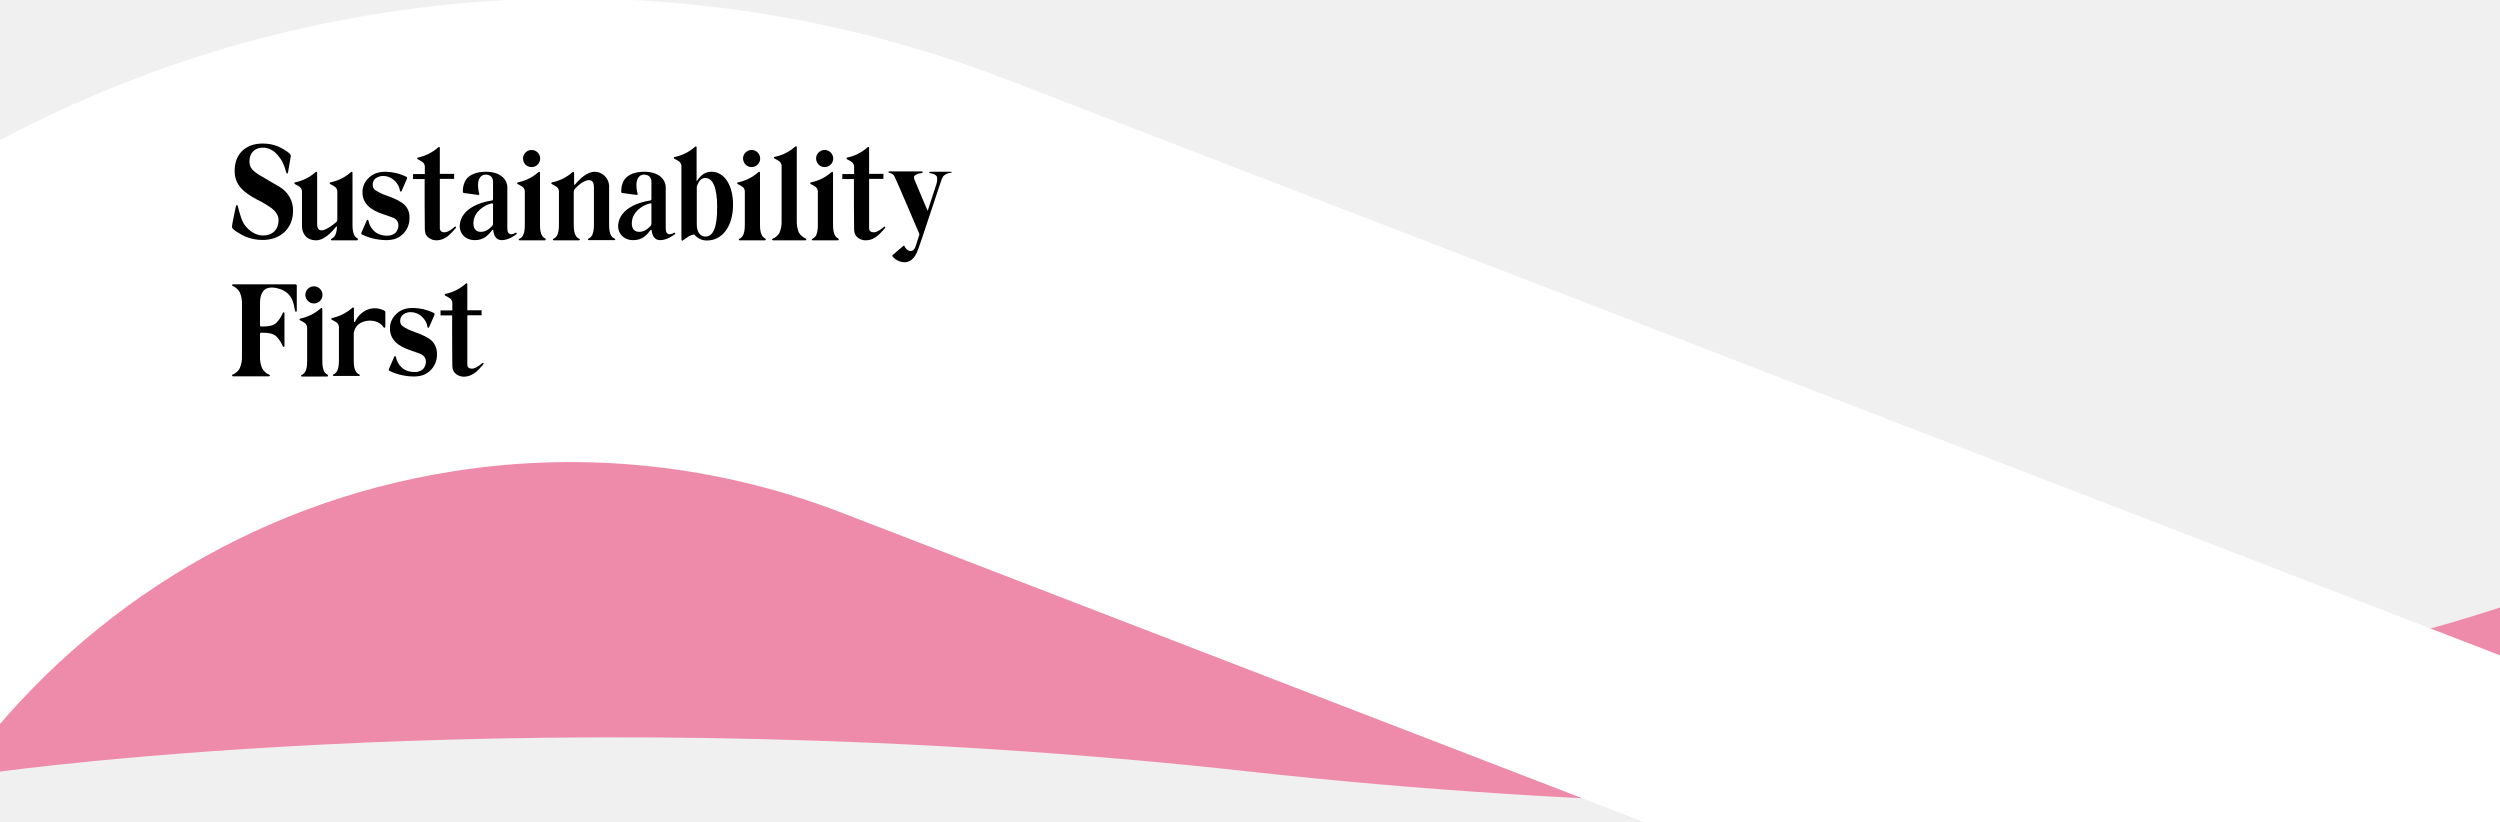
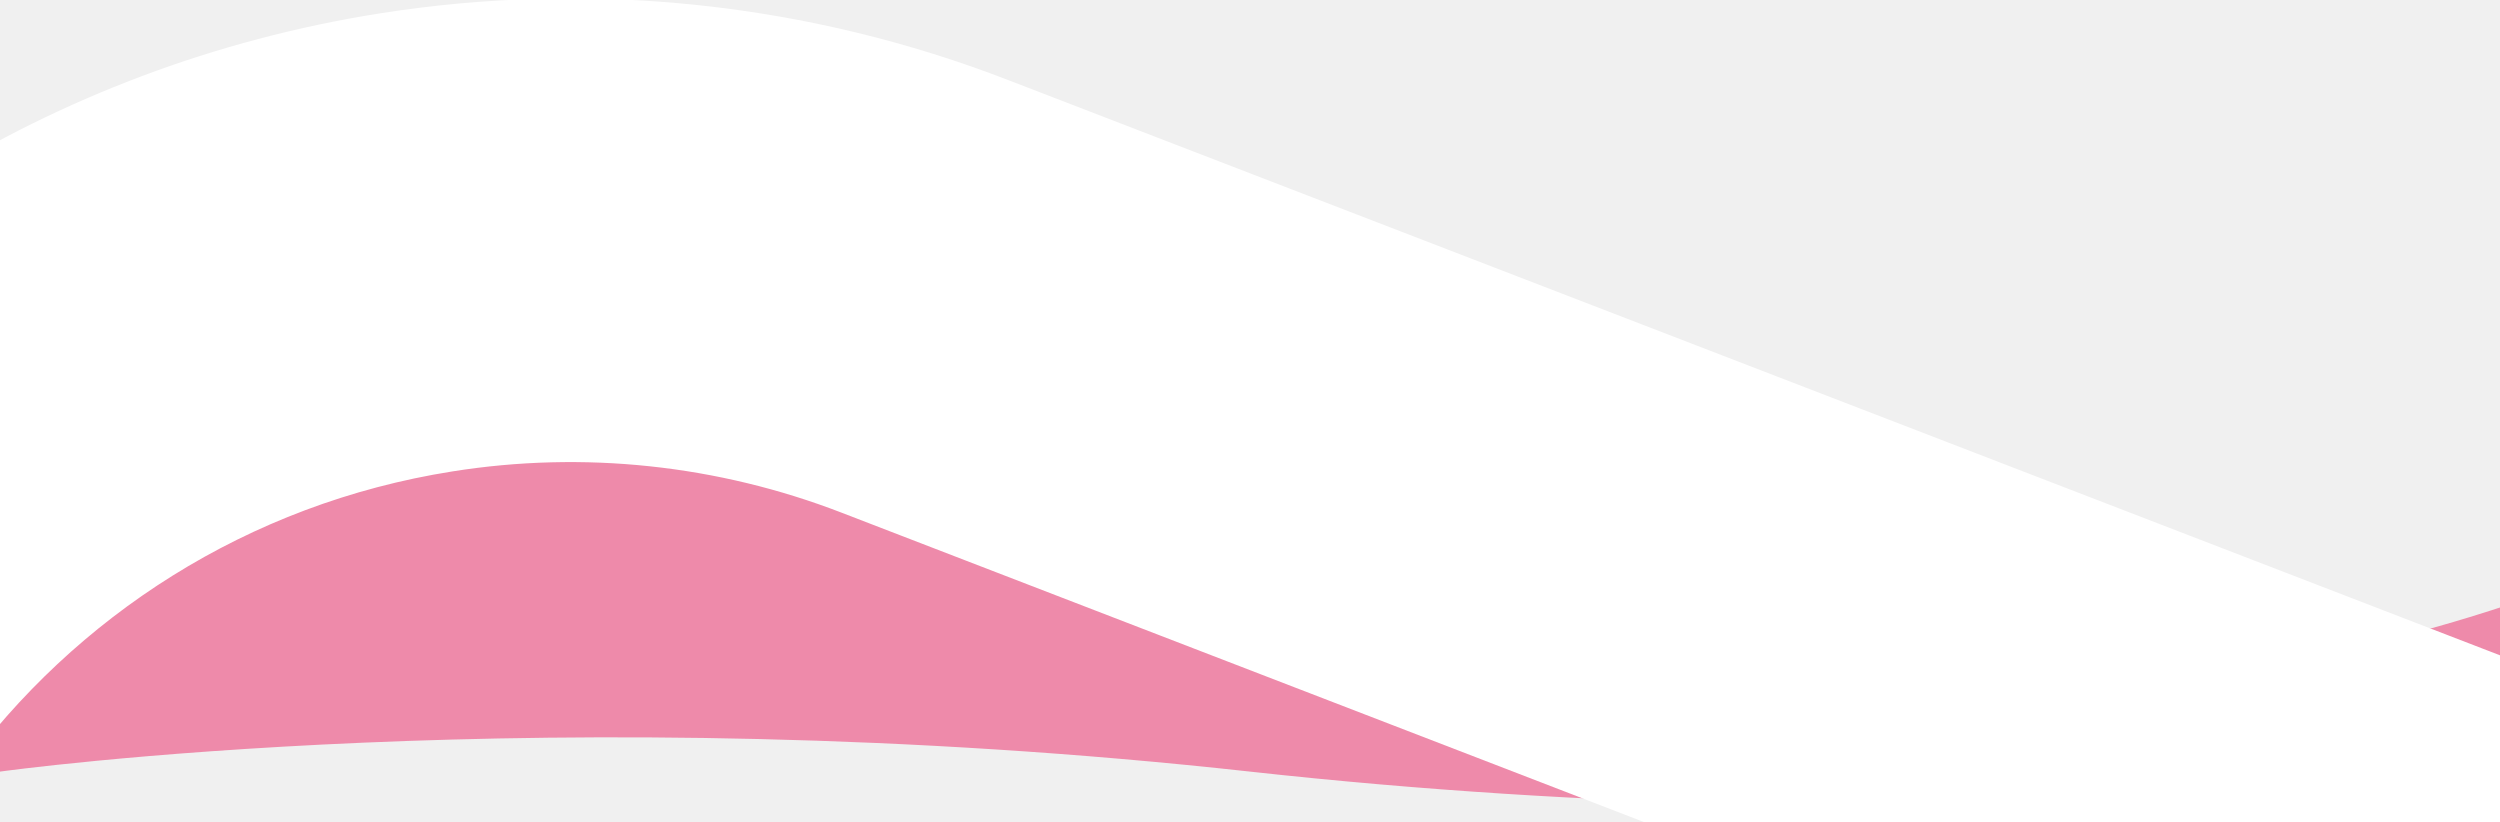
<svg xmlns="http://www.w3.org/2000/svg" xmlns:xlink="http://www.w3.org/1999/xlink" version="1.1" id="レイヤー_1" x="0px" y="0px" width="1400px" height="460px" viewBox="0 0 1400 460" style="enable-background:new 0 0 1400 460;" xml:space="preserve">
  <style type="text/css">
	.st0{clip-path:url(#SVGID_00000181808603866039745370000000177908506470400700_);}
	.st1{fill:#EE8AAA;}
	.st2{clip-path:url(#SVGID_00000008870725703404798650000004426755926466839183_);}
	.st3{fill:#FFFFFF;}
</style>
  <g id="グループ_4033" transform="translate(0 -126)">
    <g>
      <defs>
        <path id="SVGID_1_" d="M0-34.2h1400v592.3c0,0-308.8,43.2-700,0s-700,0-700,0V-34.2z" />
      </defs>
      <clipPath id="SVGID_00000147192918252182674960000005834520507188403349_">
        <use xlink:href="#SVGID_1_" style="overflow:visible;" />
      </clipPath>
      <g id="pink" style="clip-path:url(#SVGID_00000147192918252182674960000005834520507188403349_);">
-         <path id="パス_677" class="st1" d="M-25,338.7c0,0,455.1-145.2,786.6,68.6c331.1,213.6,710.5,31.2,710.5,31.2v666.6H-25V338.7z     " />
+         <path id="パス_677" class="st1" d="M-25,338.7c0,0,455.1-145.2,786.6,68.6c331.1,213.6,710.5,31.2,710.5,31.2v666.6H-25V338.7z" />
      </g>
    </g>
    <g>
      <defs>
        <path id="SVGID_00000051377145560758762120000016823817417575645063_" d="M0-34.2h1400v1063.6c0,0-84.3-99.1-475.5-176.6     S0,1029.4,0,1029.4V-34.2z" />
      </defs>
      <clipPath id="SVGID_00000141449370504821732550000003303531684150985861_">
        <use xlink:href="#SVGID_00000051377145560758762120000016823817417575645063_" style="overflow:visible;" />
      </clipPath>
      <g id="white" style="clip-path:url(#SVGID_00000141449370504821732550000003303531684150985861_);">
        <path id="パス_682" class="st3" d="M1600.8,570.4L565,171c-112.1-43.4-233.6-56.3-352.3-37.5     c-370.8,58.7-624.6,408.1-565.9,778.9s408.1,624.6,778.9,565.9c239.5-37.9,442.4-202.3,529.4-428.9c25.7-66.9-7.7-142-74.7-167.7     s-142,7.7-167.7,74.7c-53.8,140.3-179.4,242-327.6,265.5c-229.4,36.3-445.6-120.7-481.9-350.1S23.9,426.3,253.3,390     c73.4-11.7,148.6-3.7,218,23.1l1036.1,399.5c66.9,25.8,142-7.5,167.8-74.4C1701,671.3,1667.7,596.1,1600.8,570.4L1600.8,570.4" />
      </g>
    </g>
    <g id="text" transform="translate(130 366.58)">
      <g id="グループ_1714" transform="translate(0 78.06)">
-         <path id="パス_4049" d="M53.5-108.8c-1.1-0.5-3-1.7-3-7.5v-29.4c0-0.2-0.2-0.5-0.4-0.5c-0.1,0-0.2,0-0.3,0.1     c-0.1,0.1-0.2,0.2-0.4,0.3c-3,2.6-6.6,4.5-10.6,5.4c-0.2,0.1-0.4,0.1-0.6,0.1c-0.4,0.1-0.6,0.5-0.4,0.8c0.1,0.1,0.2,0.2,0.4,0.3     c0.6,0.3,1.2,0.6,1.8,1c1.1,0.5,1.8,1.5,2,2.7v19.3c0,5.8-1.9,7-3,7.5c-0.1,0-0.1,0.1-0.2,0.1c-0.1,0.1-0.2,0.3-0.2,0.5     c0.1,0.2,0.3,0.3,0.5,0.3h14.1c0.2,0,0.4-0.1,0.5-0.3c0.1-0.2,0-0.4-0.2-0.5C53.6-108.7,53.5-108.7,53.5-108.8" />
-         <path id="パス_4050" d="M45.8-148.7c2.6,0,4.8-2.1,4.8-4.8c0-2.6-2.1-4.8-4.8-4.8c-2.6,0-4.8,2.1-4.8,4.8c0,0,0,0,0,0     C41-150.9,43.2-148.7,45.8-148.7" />
-         <path id="パス_4051" d="M111.9-127.7c-1.8-1.8-5.3-3.5-10.4-5.3c-2.1-0.7-4.1-1.7-5.9-2.9c-1-0.7-1.6-1.9-1.5-3.1     c0-1.4,0.6-2.8,1.8-3.6c1.3-0.9,3-1.4,4.6-1.2c2.3,0.1,4.4,1.1,6,2.7c1.5,1.5,2.6,3.4,2.9,5.6c0,0.3,0.3,0.4,0.5,0.4     c0.2,0,0.3-0.1,0.4-0.3l3-6.9c0.2-0.4,0-0.9-0.4-1.1c-3.6-1.8-7.5-2.7-11.5-2.8c-4.3,0-7.3,1.2-9.6,3.5c-2.2,2.1-3.5,5-3.4,8     c-0.1,2.8,1,5.5,3,7.5c1.9,2,4.9,3.6,9.2,5c3.4,1.1,5.5,1.9,6.3,2.6c1,0.8,1.6,2.1,1.6,3.4c0.1,1.6-0.6,3.2-1.7,4.4     c-1.3,1-3,1.6-4.6,1.5c0,0-4.8,0.2-7.6-2.9c-1.5-1.5-2.5-3.5-2.9-5.6c-0.1-0.3-0.3-0.4-0.6-0.4c-0.2,0-0.3,0.1-0.3,0.3l-3,6.9     c-0.2,0.4,0,0.9,0.4,1.1c4.2,2,8.7,3,13.3,3.1c4.8,0,7.4-1.3,9.7-3.6c2.3-2.3,3.6-5.5,3.5-8.8     C114.8-123.1,113.8-125.7,111.9-127.7" />
-         <path id="パス_4052" d="M85.5-144.5c-0.1,0-0.5-0.3-0.5-0.3c-0.2-0.1-0.3-0.2-0.5-0.2l0,0l0,0c-3-1.4-6.5-1.3-9.5,0.1     c-2.7,1.4-4.9,3.6-6.1,6.3c-0.2,0.4-0.7,0.3-0.7,0v-7.4c0-0.2-0.2-0.5-0.4-0.5c-0.1,0-0.2,0-0.3,0.1c-0.1,0.1-0.2,0.2-0.4,0.3     c-3,2.6-6.6,4.5-10.5,5.4c-0.2,0.1-0.4,0.1-0.6,0.1c-0.4,0.1-0.6,0.5-0.4,0.8c0.1,0.1,0.2,0.2,0.4,0.3c0.6,0.3,1.2,0.6,1.8,1     c1.1,0.5,1.8,1.5,2,2.7v19.3c0,5.8-1.9,7-3,7.5c-0.1,0-0.1,0.1-0.2,0.1c-0.1,0.1-0.2,0.3-0.2,0.5c0.1,0.2,0.3,0.3,0.5,0.3H71     c0.2,0,0.4-0.1,0.5-0.3c0.1-0.2,0-0.4-0.2-0.5c0,0-0.1-0.1-0.2-0.1c-1.1-0.5-3-1.7-3-7.5v-15.1c0-0.2,0-0.4,0-0.6     c0.3-1.6,1-3.1,2.1-4.3c3.2-3.3,11.2-3.9,14.5,1l0,0l0,0l0,0c0.1,0.1,0.4,0.5,0.7,0.4c0,0,0.4-0.1,0.4-0.8v-7.8     C85.9-143.9,85.7-144.3,85.5-144.5" />
-         <path id="パス_4067" d="M35.5-159.4h-35c-0.2,0-0.4,0.1-0.5,0.3c-0.1,0.2,0,0.4,0.1,0.5c0,0,0.1,0.1,0.2,0.1     c1.7,0.7,3,1.9,3.9,3.4c1,2.2,1.4,4.5,1.3,6.8c0,0,0,0,0,0l0,0v29.1c0.1,2.4-0.3,4.7-1.3,6.9c-0.9,1.6-2.3,2.8-3.9,3.4     c-0.1,0-0.1,0.1-0.2,0.1C0-108.6,0-108.4,0-108.2c0.1,0.2,0.3,0.3,0.5,0.3h20.1c0.2,0,0.4-0.1,0.5-0.3c0.1-0.2,0-0.4-0.1-0.5     c0,0-0.1-0.1-0.2-0.1c-1.7-0.7-3-1.9-3.9-3.4c-1-2.2-1.4-4.5-1.3-6.9v-12.6c0-0.3,0.3-0.6,0.6-0.6c4.7-0.1,7.1,0.7,8.5,2     c1.6,1.6,2.8,3.5,3.7,5.6c0,0.1,0.1,0.1,0.1,0.2c0.1,0.1,0.3,0.2,0.5,0.1c0.2-0.1,0.3-0.3,0.3-0.5v-18.3c0-0.2-0.1-0.4-0.3-0.5     c-0.2-0.1-0.4,0-0.5,0.1c0,0-0.1,0.1-0.1,0.2c-0.9,2.1-2.1,4-3.7,5.6c-1.4,1.3-3.8,2.1-8.5,2c-0.3,0-0.6-0.3-0.6-0.6v-12.6     c0-4.3,1.5-7.2,3.7-8.1c2.6-1,5.6-0.4,8.3,0.6c7.5,3,7,10.8,7.7,12.1c0,0.1,0.1,0.1,0.1,0.2c0.1,0.1,0.3,0.2,0.5,0.1     c0.2-0.1,0.3-0.3,0.3-0.5v-14.3C36.1-159.1,35.8-159.4,35.5-159.4L35.5-159.4" />
-         <path id="パス_4071" d="M140.5-115.4c-0.1,0-0.3,0-0.4,0.1c-1.4,1.2-3.6,2.9-5.5,3.1c-1.4,0.1-2.9-0.4-2.9-2.3v-13.2l0,0v-14.4     h8v-2.8h-8v-14.6c0-0.2-0.2-0.5-0.4-0.5c-0.1,0-0.2,0-0.3,0.1c-0.1,0.1-0.2,0.2-0.4,0.3c-3,2.6-6.6,4.5-10.5,5.4     c-0.2,0.1-0.4,0.1-0.6,0.1c-0.4,0.1-0.6,0.5-0.4,0.8c0.1,0.1,0.2,0.2,0.4,0.3c0.6,0.3,1.2,0.6,1.8,1c1.1,0.5,1.8,1.5,2,2.7v4.5     h-6.6v2.8h6.5v14.4l0.1,13.5c0,0.8,0.1,1.6,0.3,2.4c0.6,2.2,3.3,4,6.1,4c5.7,0,8.7-4.6,10.8-6.7c0.1-0.1,0.2-0.2,0.2-0.4     C140.9-115.2,140.8-115.4,140.5-115.4C140.6-115.4,140.6-115.4,140.5-115.4" />
-       </g>
+ 				
+ 			
+ 				
+ 			
+ 				
+ 			
+ 				
+ 			
+ 				
+ 			
+ 		</g>
      <g id="グループ_1715" transform="translate(0)">
-         <path id="パス_4053" d="M402.5-144.4h-11.7c-0.2,0-0.5,0.2-0.5,0.4c0,0,0,0,0,0c0,0.2,0.2,0.3,0.5,0.4c0.2,0.1,0.7,0.2,1.3,0.3     c0.8,0.1,1.5,0.5,2.1,1c0.2,0.2,0.4,0.5,0.5,0.8l0,0c0.1,0.4,0.2,0.8,0.1,1.2c0,1.4-0.3,2.7-0.8,4l-4.5,13.8     c0,0-4.6-10.7-6.7-15.8c-0.4-1-0.7-1.5-0.8-2c-0.2-0.5-0.2-1-0.1-1.4c0.3-0.9,1.9-1.5,2.7-1.7c0.8-0.2,1.3-0.2,1.6-0.3     c0.3-0.1,0.5-0.2,0.5-0.4c0-0.2-0.2-0.5-0.4-0.5c0,0,0,0,0,0H368c-0.2,0-0.5,0.2-0.5,0.4c0,0,0,0,0,0c0,0.2,0.2,0.3,0.5,0.4     c0.5,0.1,1,0.2,1.4,0.5c0.4,0.2,0.8,0.5,1.1,0.9l0.2,0.2c0.7,1,14.2,32.8,14.2,32.8l-2,6.3c-0.8,2.6-1.9,3.3-3.7,3     c-1.1-0.4-2-1.2-2.5-2.3c-0.1-0.2-0.1-0.4-0.3-0.5c-0.1-0.1-0.3-0.1-0.5,0c-0.1,0.1-5.5,4.7-5.5,4.7c-0.5,0.4-0.8,0.6-0.7,0.8     c0,0.4,0.4,0.9,1.4,1.7c1.6,1.3,3.6,2,5.7,2c1.9-0.1,3.6-1,4.8-2.5c1.4-1.6,2-2.9,4.7-10.9l10.6-31.8c0.3-1.1,0.8-2.2,1.4-3.1     c1.1-1,2.5-1.7,4-1.8c0.1,0,0.1,0,0.2,0c0.3-0.1,0.5-0.2,0.5-0.4C403-144.2,402.8-144.4,402.5-144.4     C402.6-144.4,402.5-144.4,402.5-144.4" />
-         <path id="パス_4054" d="M268.5-144.4c-3.1,0-5.3,1.2-7.7,4.4c0,0-0.3,0.5-0.7,1v-19.2c0-0.2-0.2-0.4-0.4-0.4     c-0.1,0-0.2,0-0.3,0.1c-0.1,0.1-0.2,0.2-0.4,0.3c-3,2.6-6.6,4.5-10.6,5.4c-0.2,0.1-0.4,0.1-0.6,0.1c-0.4,0.1-0.6,0.5-0.4,0.8     c0.1,0.1,0.2,0.2,0.4,0.3c0.6,0.3,1.2,0.6,1.8,1c1.1,0.5,1.8,1.5,2,2.7v41.6c0,0.2,0.2,0.5,0.4,0.5c0.1,0,0.2,0,0.3-0.1     c0.1-0.1,0.4-0.3,0.6-0.4c2-1.4,3.5-2.6,5.7-3c2.4,2.4,4.5,3.4,7.3,3.4c8.6,0,14.6-8,14.6-19.9     C280.6-136.9,275.5-144.4,268.5-144.4 M265-108.1c-2.9,0-4.8-2.6-4.8-6.7v-21.1l0-0.1c1.2-3.6,2.6-4.9,4.8-4.9     c4.2,0,6.6,5.4,6.6,16.2C271.7-113.3,269.4-108.1,265-108.1" />
-         <path id="パス_4055" d="M175.4-107c-1.1-0.5-3-1.7-3-7.5v-29.4c0-0.2-0.2-0.5-0.4-0.5c-0.1,0-0.2,0-0.3,0.1     c-0.1,0.1-0.2,0.2-0.4,0.3c-3,2.6-6.6,4.5-10.6,5.4c-0.2,0.1-0.4,0.1-0.6,0.1c-0.4,0.1-0.6,0.5-0.4,0.8c0.1,0.1,0.2,0.2,0.4,0.3     c0.6,0.3,1.2,0.6,1.8,1c1.1,0.5,1.8,1.5,2,2.7v19.3c0,5.8-1.9,7-3,7.5c-0.1,0-0.1,0.1-0.2,0.1c-0.1,0.1-0.2,0.3-0.2,0.5     c0.1,0.2,0.3,0.3,0.5,0.3h14.1c0.2,0,0.4-0.1,0.5-0.3c0.1-0.2,0-0.4-0.2-0.5C175.5-107,175.4-107,175.4-107" />
-         <path id="パス_4056" d="M167.7-147c2.6,0,4.8-2.1,4.8-4.8c0-2.6-2.1-4.8-4.8-4.8c-2.6,0-4.8,2.1-4.8,4.8     C162.9-149.1,165-147,167.7-147L167.7-147" />
-         <path id="パス_4057" d="M298.6-107c-1.1-0.5-3-1.7-3-7.5v-29.4c0-0.2-0.2-0.5-0.4-0.5c-0.1,0-0.2,0-0.3,0.1     c-0.1,0.1-0.2,0.2-0.4,0.3c-3,2.6-6.6,4.5-10.6,5.4c-0.2,0.1-0.4,0.1-0.6,0.1c-0.4,0.1-0.6,0.5-0.4,0.8c0.1,0.1,0.2,0.2,0.4,0.3     c0.6,0.3,1.2,0.6,1.8,1c1.1,0.5,1.8,1.5,2,2.7v19.3c0,5.8-1.9,7-3,7.5c-0.1,0-0.1,0.1-0.2,0.1c-0.1,0.1-0.2,0.3-0.2,0.5     c0.1,0.2,0.3,0.3,0.5,0.3h14.1c0.2,0,0.4-0.1,0.5-0.3c0.1-0.2,0-0.4-0.2-0.5C298.7-107,298.7-107,298.6-107" />
-         <path id="パス_4058" d="M290.9-147c2.6,0,4.8-2.1,4.8-4.8c0-2.6-2.1-4.8-4.8-4.8c-2.6,0-4.8,2.1-4.8,4.8     C286.2-149.1,288.3-147,290.9-147L290.9-147" />
-         <path id="パス_4059" d="M339.5-107c-1.1-0.5-3-1.7-3-7.5v-29.4c0-0.2-0.2-0.5-0.4-0.5c-0.1,0-0.2,0-0.3,0.1     c-0.1,0.1-0.2,0.2-0.4,0.3c-3,2.6-6.6,4.5-10.6,5.4c-0.2,0.1-0.4,0.1-0.6,0.1c-0.4,0.1-0.6,0.5-0.4,0.8c0.1,0.1,0.2,0.2,0.4,0.3     c0.6,0.3,1.2,0.6,1.8,1c1.1,0.5,1.8,1.5,2,2.7v19.3c0,5.8-1.9,7-3,7.5c-0.1,0-0.1,0.1-0.2,0.1c-0.1,0.1-0.2,0.3-0.2,0.5     c0.1,0.2,0.3,0.3,0.5,0.3h14.1c0.2,0,0.4-0.1,0.5-0.3c0.1-0.2,0-0.4-0.2-0.5C339.6-107,339.6-107,339.5-107" />
-         <path id="パス_4060" d="M331.8-147c2.6,0,4.8-2.1,4.8-4.8c0-2.6-2.1-4.8-4.8-4.8c-2.6,0-4.8,2.1-4.8,4.8c0,0,0,0,0,0     C327.1-149.1,329.2-147,331.8-147" />
-         <path id="パス_4061" d="M321.2-107c-1.6-0.7-2.9-1.8-3.8-3.3c-0.9-2.1-1.3-4.4-1.2-6.7v-41.2c0-0.2-0.2-0.5-0.4-0.5     c-0.1,0-0.2,0-0.3,0.1c-0.1,0.1-0.2,0.2-0.4,0.3c-3,2.6-6.6,4.5-10.6,5.4c-0.2,0.1-0.4,0.1-0.6,0.1c-0.2,0-0.4,0.1-0.5,0.3     c-0.1,0.2,0,0.4,0.1,0.5c0.1,0.1,0.2,0.2,0.4,0.3c0.6,0.3,1.2,0.6,1.8,1c1.1,0.5,1.8,1.5,2,2.7v31.1c0.1,2.3-0.3,4.6-1.2,6.7     c-0.9,1.5-2.2,2.7-3.8,3.3c-0.1,0-0.1,0.1-0.2,0.1c-0.1,0.1-0.2,0.3-0.1,0.5c0.1,0.2,0.3,0.3,0.5,0.3H321c0.2,0,0.4-0.1,0.5-0.3     c0.1-0.2,0-0.4-0.1-0.5C321.3-107,321.3-107,321.2-107" />
-         <path id="パス_4062" d="M86.1-131.2c-2.1-0.7-4.1-1.7-5.9-2.9c-1-0.7-1.6-1.9-1.5-3.1c0-1.4,0.6-2.8,1.8-3.6     c1.3-0.9,3-1.4,4.6-1.2c2.3,0.1,4.4,1.1,6,2.7c1.5,1.5,2.6,3.4,2.9,5.6c0,0.3,0.3,0.4,0.5,0.4c0.2,0,0.3-0.1,0.4-0.3l3-6.9     c0.2-0.4,0-0.9-0.4-1.1c-3.6-1.8-7.5-2.7-11.5-2.8c-4.3,0-7.3,1.2-9.6,3.5c-2.2,2.1-3.5,5-3.4,8c-0.1,2.8,1,5.5,3,7.5     c1.9,2,4.9,3.6,9.2,5c3.4,1.1,5.6,1.9,6.3,2.5c1,0.8,1.6,2.1,1.6,3.4c0.1,1.6-0.6,3.2-1.7,4.4c-1.3,1-3,1.6-4.6,1.5     c0,0-4.8,0.2-7.6-2.9c-1.5-1.5-2.5-3.5-2.9-5.6c-0.1-0.3-0.3-0.4-0.6-0.4c-0.2,0-0.3,0.1-0.3,0.3l-3,6.9c-0.2,0.4,0,0.9,0.4,1.1     c4.2,2,8.7,3,13.3,3.1c4.8,0,7.4-1.3,9.7-3.6c2.3-2.3,3.6-5.5,3.5-8.8c0.2-2.7-0.8-5.4-2.7-7.3C94.6-127.7,91.2-129.5,86.1-131.2     " />
-         <path id="パス_4063" d="M70.4-107c-1.1-0.5-3-1.7-3-7.5v-29.4c0-0.2-0.2-0.5-0.4-0.5c-0.1,0-0.2,0-0.3,0.1     c-0.1,0.1-0.2,0.2-0.4,0.3c-3,2.6-6.6,4.5-10.6,5.4c-0.2,0.1-0.4,0.1-0.6,0.1c-0.4,0.1-0.6,0.5-0.4,0.8c0.1,0.1,0.2,0.2,0.4,0.3     c0.6,0.3,1.2,0.6,1.8,1c1.1,0.5,1.8,1.5,2,2.7v16.1c0,0.6-0.2,1.1-0.6,1.4c-2.8,2.4-10.7,8.5-10.7,1v-28.7c0-0.2-0.2-0.5-0.4-0.5     c-0.1,0-0.2,0-0.3,0.1c-0.1,0.1-0.2,0.2-0.4,0.3c-3,2.6-6.6,4.5-10.6,5.4c-0.2,0.1-0.4,0.1-0.6,0.1c-0.4,0.1-0.6,0.5-0.4,0.8     c0.1,0.1,0.2,0.2,0.4,0.3c0.6,0.3,1.2,0.6,1.8,1c1.1,0.5,1.8,1.5,2,2.7v19.6c0,3.9,2.1,8.1,8,8.1c4.2,0,8.5-4.3,11.1-7.6     c0.1-0.1,0.3-0.2,0.4-0.1c0.1,0.1,0.1,0.1,0.1,0.2c-0.2,5-2,6.1-3,6.6c-0.1,0-0.1,0.1-0.2,0.1c-0.1,0.1-0.2,0.3-0.2,0.5     c0.1,0.2,0.3,0.3,0.5,0.3h14.1c0.2,0,0.4-0.1,0.5-0.3c0.1-0.2,0-0.4-0.2-0.5C70.5-107,70.4-107,70.4-107" />
-         <path id="パス_4064" d="M159-110.3c-0.1,0-0.2,0-0.3,0.1c-1.5,0.9-4.6,2-4.6-2.6v-23.1c0-2.9-2.5-8.5-12.1-8.5     c-3.8,0-9.6,1-11.7,5.6c-0.4,0.9-0.7,1.9-0.9,2.8c-0.2,1-0.2,2-0.2,2.9c0,0.3,0.3,0.6,0.6,0.6l8.1,1.1c0.3,0,0.5-0.2,0.5-0.4     c0-0.1,0-0.1,0-0.2c-0.5-1.7-0.7-3.4-0.7-5.2c0-3.2,1.6-5.6,4.2-5.6c2.6,0,4.2,1.5,4.2,4v9.7c0,0.4-0.3,0.8-0.7,0.8     c-7.5,1.1-17,5-17.9,13.4c-0.5,4.9,3,8.8,8.4,8.8c4.8,0,7.2-2.4,9.8-5.7c0.1-0.1,0.3-0.2,0.4-0.1c0.1,0,0.1,0.1,0.1,0.2     c0.3,2.8,1.4,5.6,4.8,5.6c3.5,0,6.9-2.3,8.2-3.3c0.1-0.1,0.2-0.2,0.2-0.3C159.4-110.1,159.2-110.3,159-110.3 M146.1-115.3     c0,0.5-0.2,0.9-0.5,1.3c-2.1,2.1-4.1,3.5-7,3.2c-2.4-0.2-3.9-2.3-3.4-6c0.7-5.4,5.9-8.9,10.2-9.9c0.3-0.1,0.7,0.1,0.7,0.5     c0,0,0,0.1,0,0.1L146.1-115.3z" />
-         <path id="パス_4065" d="M247.7-110.3c-0.1,0-0.2,0-0.3,0.1c-1.5,0.9-4.6,2-4.6-2.6v-23.1c0-2.9-2.5-8.5-12.1-8.5     c-3.8,0-9.6,1-11.7,5.6c-0.4,0.9-0.7,1.9-0.9,2.8c-0.2,1-0.2,2-0.2,2.9c0,0.3,0.3,0.6,0.6,0.6l8.1,1.1c0.3,0,0.5-0.2,0.5-0.4     c0-0.1,0-0.1,0-0.2c-0.5-1.7-0.7-3.4-0.7-5.2c0-3.2,1.6-5.6,4.2-5.6c2.6,0,4.2,1.5,4.2,4v9.7c0,0.4-0.3,0.8-0.7,0.8     c-7.5,1.1-17,5-17.9,13.4c-0.5,4.9,3,8.8,8.4,8.8c4.8,0,7.2-2.4,9.8-5.7c0.1-0.1,0.3-0.2,0.4-0.1c0.1,0,0.1,0.1,0.1,0.2     c0.3,2.8,1.4,5.6,4.8,5.6c3.5,0,6.9-2.3,8.2-3.3c0.1-0.1,0.2-0.2,0.2-0.3C248.1-110.1,247.9-110.3,247.7-110.3 M234.8-115.3     c0,0.5-0.2,0.9-0.5,1.3c-2.1,2.1-4.1,3.5-7,3.2c-2.4-0.2-3.9-2.3-3.4-6c0.7-5.4,5.9-8.9,10.2-9.9c0.3-0.1,0.7,0.1,0.7,0.5     c0,0,0,0.1,0,0.1L234.8-115.3z" />
-         <path id="パス_4066" d="M214.1-107c-1.1-0.5-3-1.7-3-7.5v-22.2c-0.3-4.3-3.8-7.6-8-7.7c-4.3,0-8.5,4-11.1,7.2     c-0.1,0.1-0.3,0.2-0.4,0.1c-0.1-0.1-0.1-0.1-0.1-0.2v-6.6c0-0.2-0.2-0.5-0.4-0.5c-0.1,0-0.2,0-0.3,0.1c-0.1,0.1-0.2,0.2-0.4,0.3     c-3,2.6-6.6,4.5-10.6,5.4c-0.2,0.1-0.4,0.1-0.6,0.1c-0.4,0.1-0.6,0.5-0.4,0.8c0.1,0.1,0.2,0.2,0.4,0.3c0.6,0.3,1.2,0.6,1.8,1     c1.1,0.5,1.8,1.5,2,2.7v19.3c0,5.8-1.9,7-3,7.5c-0.1,0-0.1,0.1-0.2,0.1c-0.1,0.1-0.2,0.3-0.2,0.5c0.1,0.2,0.3,0.3,0.5,0.3h14.1     c0.2,0,0.4-0.1,0.5-0.3c0.1-0.2,0-0.4-0.2-0.5c0,0-0.1-0.1-0.2-0.1c-1.1-0.5-3-1.7-3-7.5v-18.8c0-0.6,0.2-1.1,0.6-1.6     c1.1-1.2,2.3-2.3,3.7-3.3c3.2-2.1,7-2.9,7,2.4v21.2c0,5.8-1.9,7-3,7.5c-0.1,0-0.1,0.1-0.2,0.1c-0.1,0.1-0.2,0.3-0.2,0.5     c0.1,0.2,0.3,0.3,0.5,0.3H214c0.2,0,0.4-0.1,0.5-0.3c0.1-0.2,0-0.4-0.2-0.5C214.2-107,214.2-107,214.1-107" />
-         <path id="パス_4068" d="M26.8-135.8c-3.5-2.1-6.8-3.9-10.1-5.9c-5.5-3.2-7-4.9-7-8.7c0-4.3,2.8-7.5,7.5-7.5     c3.1,0,6,1.4,8.4,4.3c2.3,2.7,3.4,4.9,4.8,9.9c0,0,0.6,0.9,0.9-0.4l1.5-8.8c0.1-0.4,0-0.8-0.2-1.2c-1.4-1.9-6.7-4.4-6.7-4.4     c-2.8-1.2-5.8-1.7-8.8-1.7c-9.3,0-15.7,5.6-15.7,15.3c0,7.7,4.7,11.9,12.4,16c2.9,1.4,5.7,3.1,8.3,4.9c2.3,1.8,3.9,4,3.9,6.7     c0,5.2-3.4,8.6-8.6,8.6c-3.4,0-6.8-1.7-9.5-4.8c-2.6-2.9-3.3-6.4-4.8-11.9c0,0-0.6-1-1,0.4c0,0-2,9.3-2.2,11.1     c0,0.4,0.1,0.8,0.3,1.2c1.3,1.8,7.2,4.6,7.2,4.6c3.1,1.3,6.4,1.9,9.7,1.9c10.1,0,17-6.6,17-16.2     C34.3-127.8,31.5-132.9,26.8-135.8" />
-         <path id="パス_4069" d="M365.5-113.7c-0.1,0-0.3,0-0.4,0.1c-1.4,1.2-3.6,2.9-5.5,3.1c-1.4,0.1-2.9-0.4-2.9-2.3V-126l0,0v-14.4     h8v-2.8h-8v-14.6c0-0.2-0.2-0.5-0.4-0.5c-0.1,0-0.2,0-0.3,0.1c-0.1,0.1-0.2,0.2-0.4,0.3c-3,2.6-6.6,4.5-10.5,5.4     c-0.2,0.1-0.4,0.1-0.6,0.1c-0.4,0.1-0.6,0.5-0.4,0.8c0.1,0.1,0.2,0.2,0.4,0.3c0.6,0.3,1.2,0.6,1.8,1c1.1,0.5,1.8,1.5,2,2.7v4.5     h-6.6v2.8h6.5v14.4l0.1,13.5c0,0.8,0.1,1.6,0.3,2.4c0.6,2.2,3.3,4,6.1,4c5.7,0,8.7-4.6,10.8-6.7c0.1-0.1,0.2-0.2,0.2-0.4     C365.9-113.5,365.7-113.6,365.5-113.7C365.5-113.7,365.5-113.7,365.5-113.7" />
-         <path id="パス_4070" d="M125.1-113.7c-0.1,0-0.3,0-0.4,0.1c-1.4,1.2-3.6,2.9-5.5,3.1c-1.4,0.1-2.9-0.4-2.9-2.3V-126l0,0v-14.4     h8v-2.8h-8v-14.6c0-0.2-0.2-0.5-0.4-0.5c-0.1,0-0.2,0-0.3,0.1c-0.1,0.1-0.2,0.2-0.4,0.3c-3,2.6-6.6,4.5-10.5,5.4     c-0.2,0.1-0.4,0.1-0.6,0.1c-0.4,0.1-0.6,0.5-0.4,0.8c0.1,0.1,0.2,0.2,0.4,0.3c0.6,0.3,1.2,0.6,1.8,1c1.1,0.5,1.8,1.5,2,2.7v4.5     h-6.6v2.8h6.5v14.4l0.1,13.5c0,0.8,0.1,1.6,0.3,2.4c0.6,2.2,3.3,4,6.1,4c5.7,0,8.7-4.6,10.8-6.7c0.1-0.1,0.2-0.2,0.2-0.4     C125.5-113.5,125.3-113.6,125.1-113.7C125.1-113.7,125.1-113.7,125.1-113.7" />
-       </g>
+ 			
+ 			
+ 			
+ 			
+ 			
+ 			
+ 			
+ 			
+ 			
+ 			
+ 				
+ 			
+ 				
+ 			
+ 				
+ 			
+ 			
+ 			
+ 			
+ 			
+ 			
+ 			
+ 			
+ 			
+ 			
+ 			
+ 		</g>
    </g>
  </g>
</svg>
